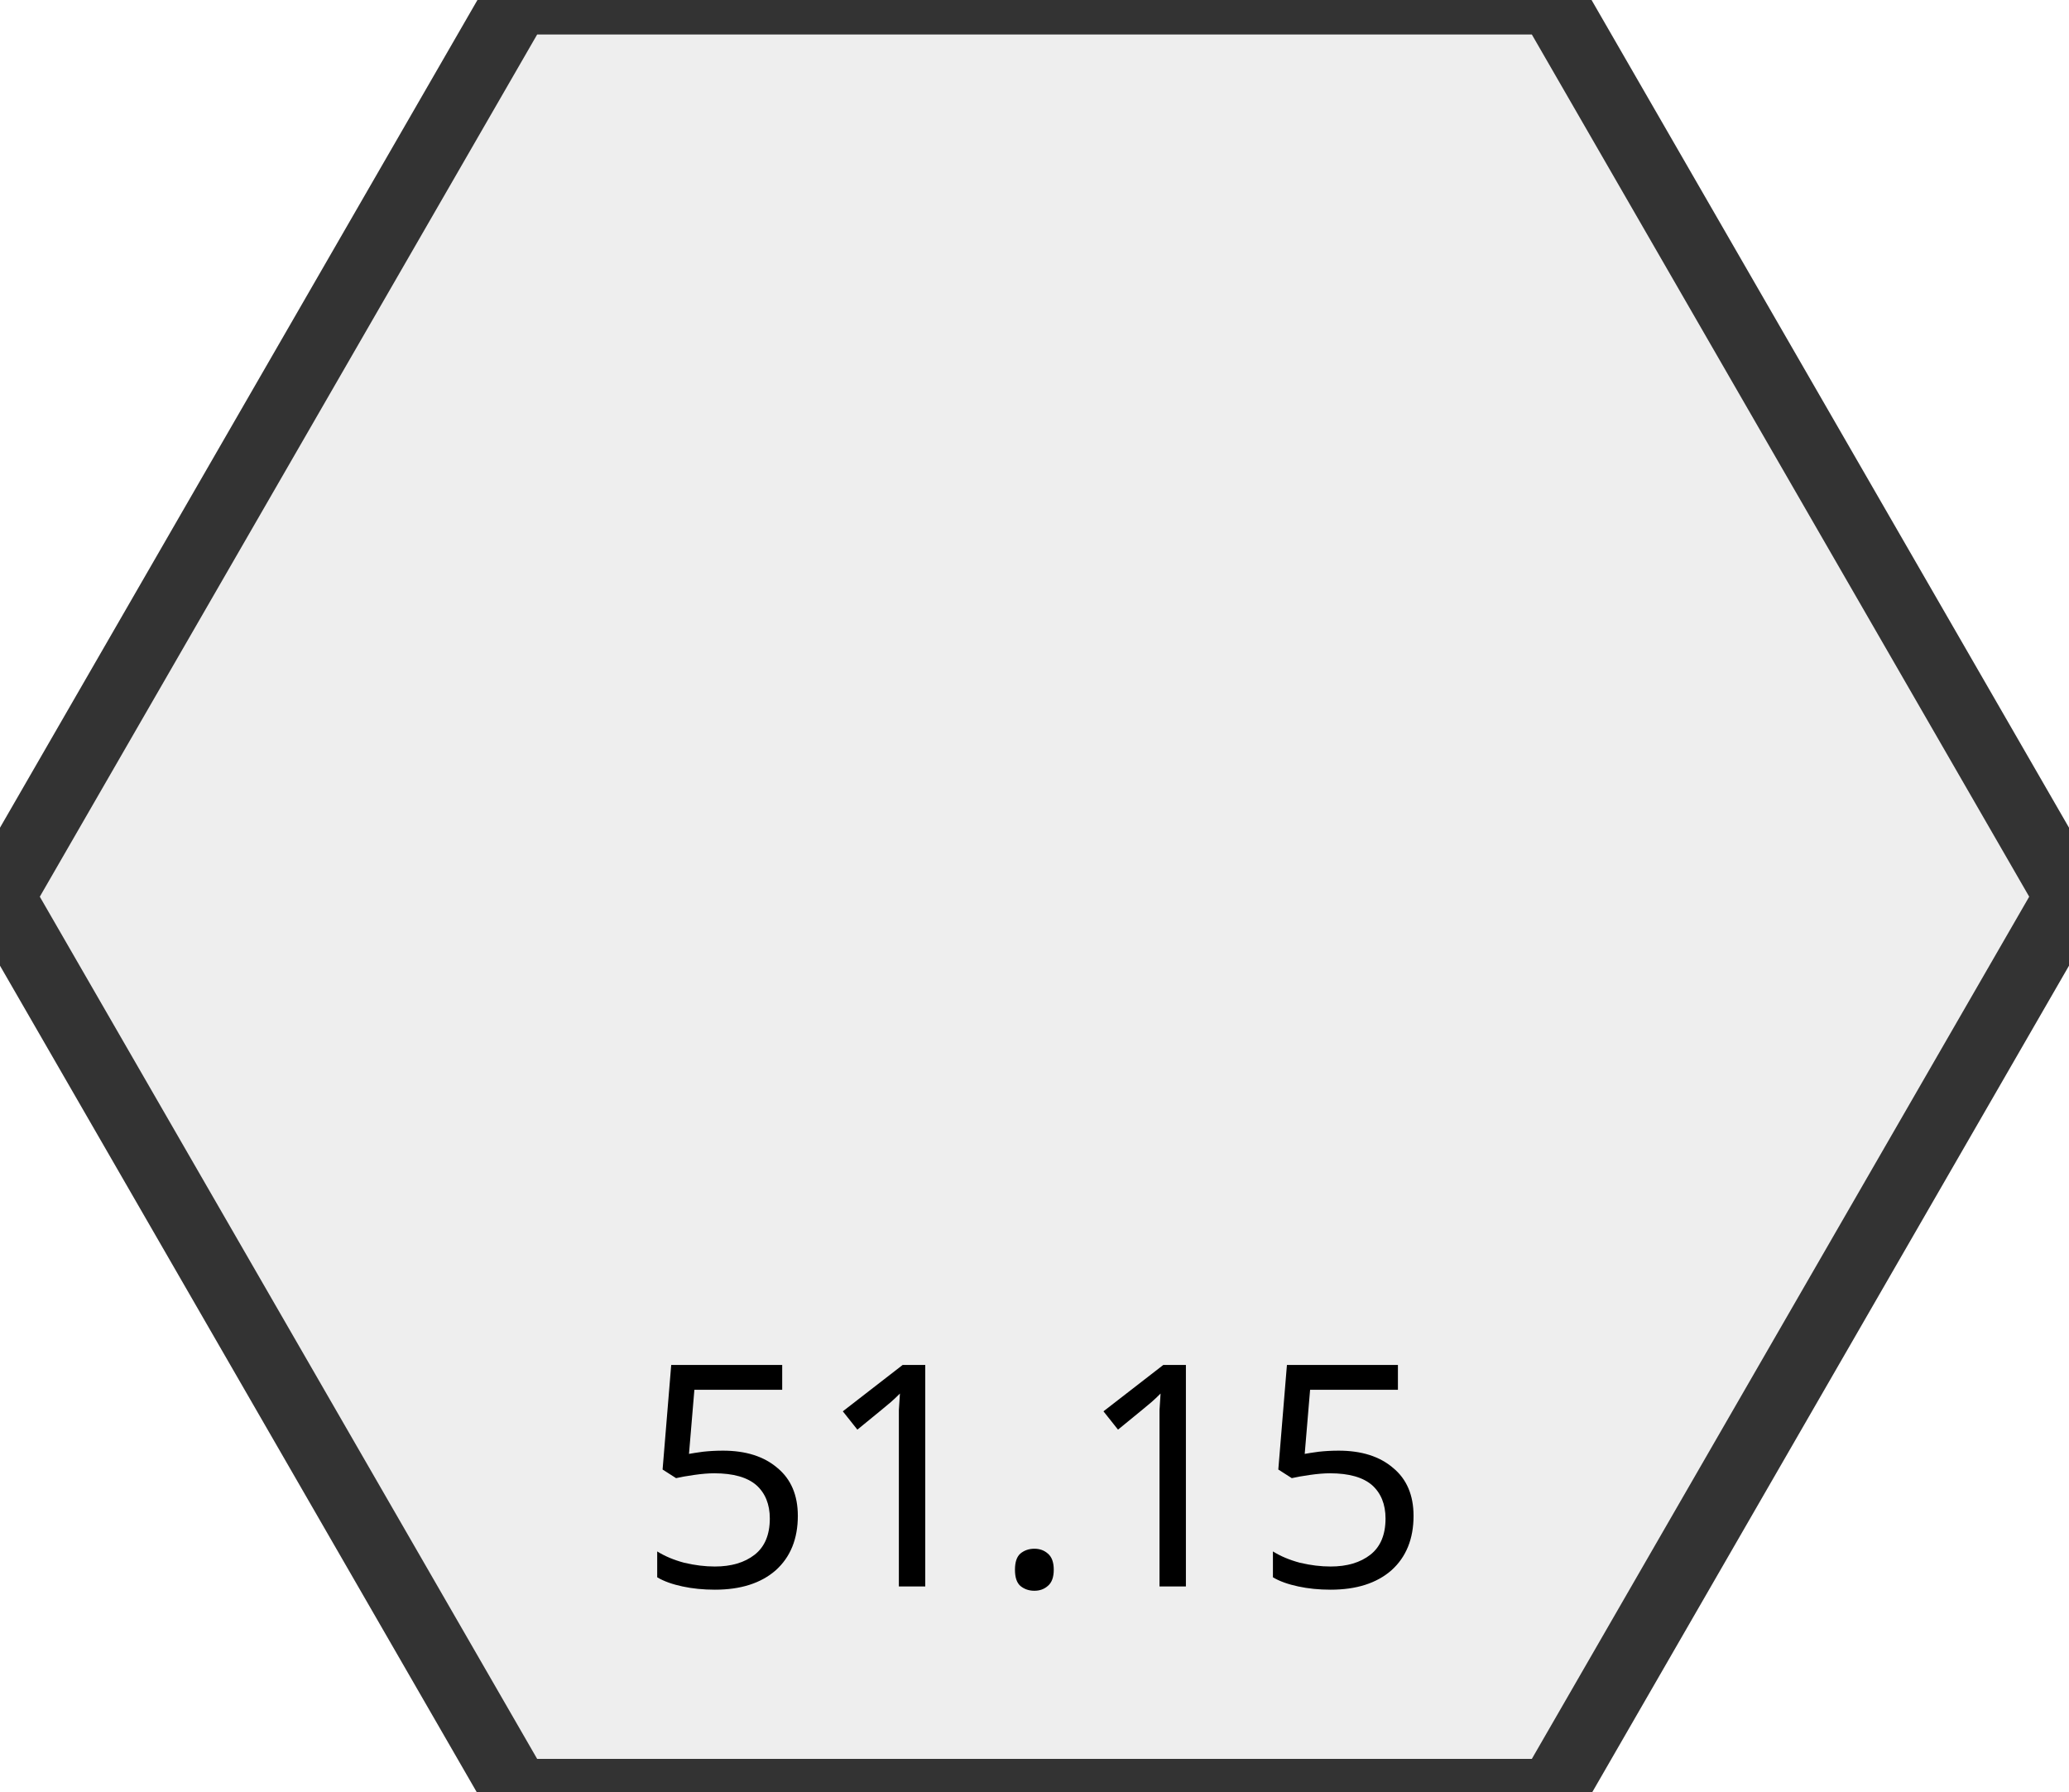
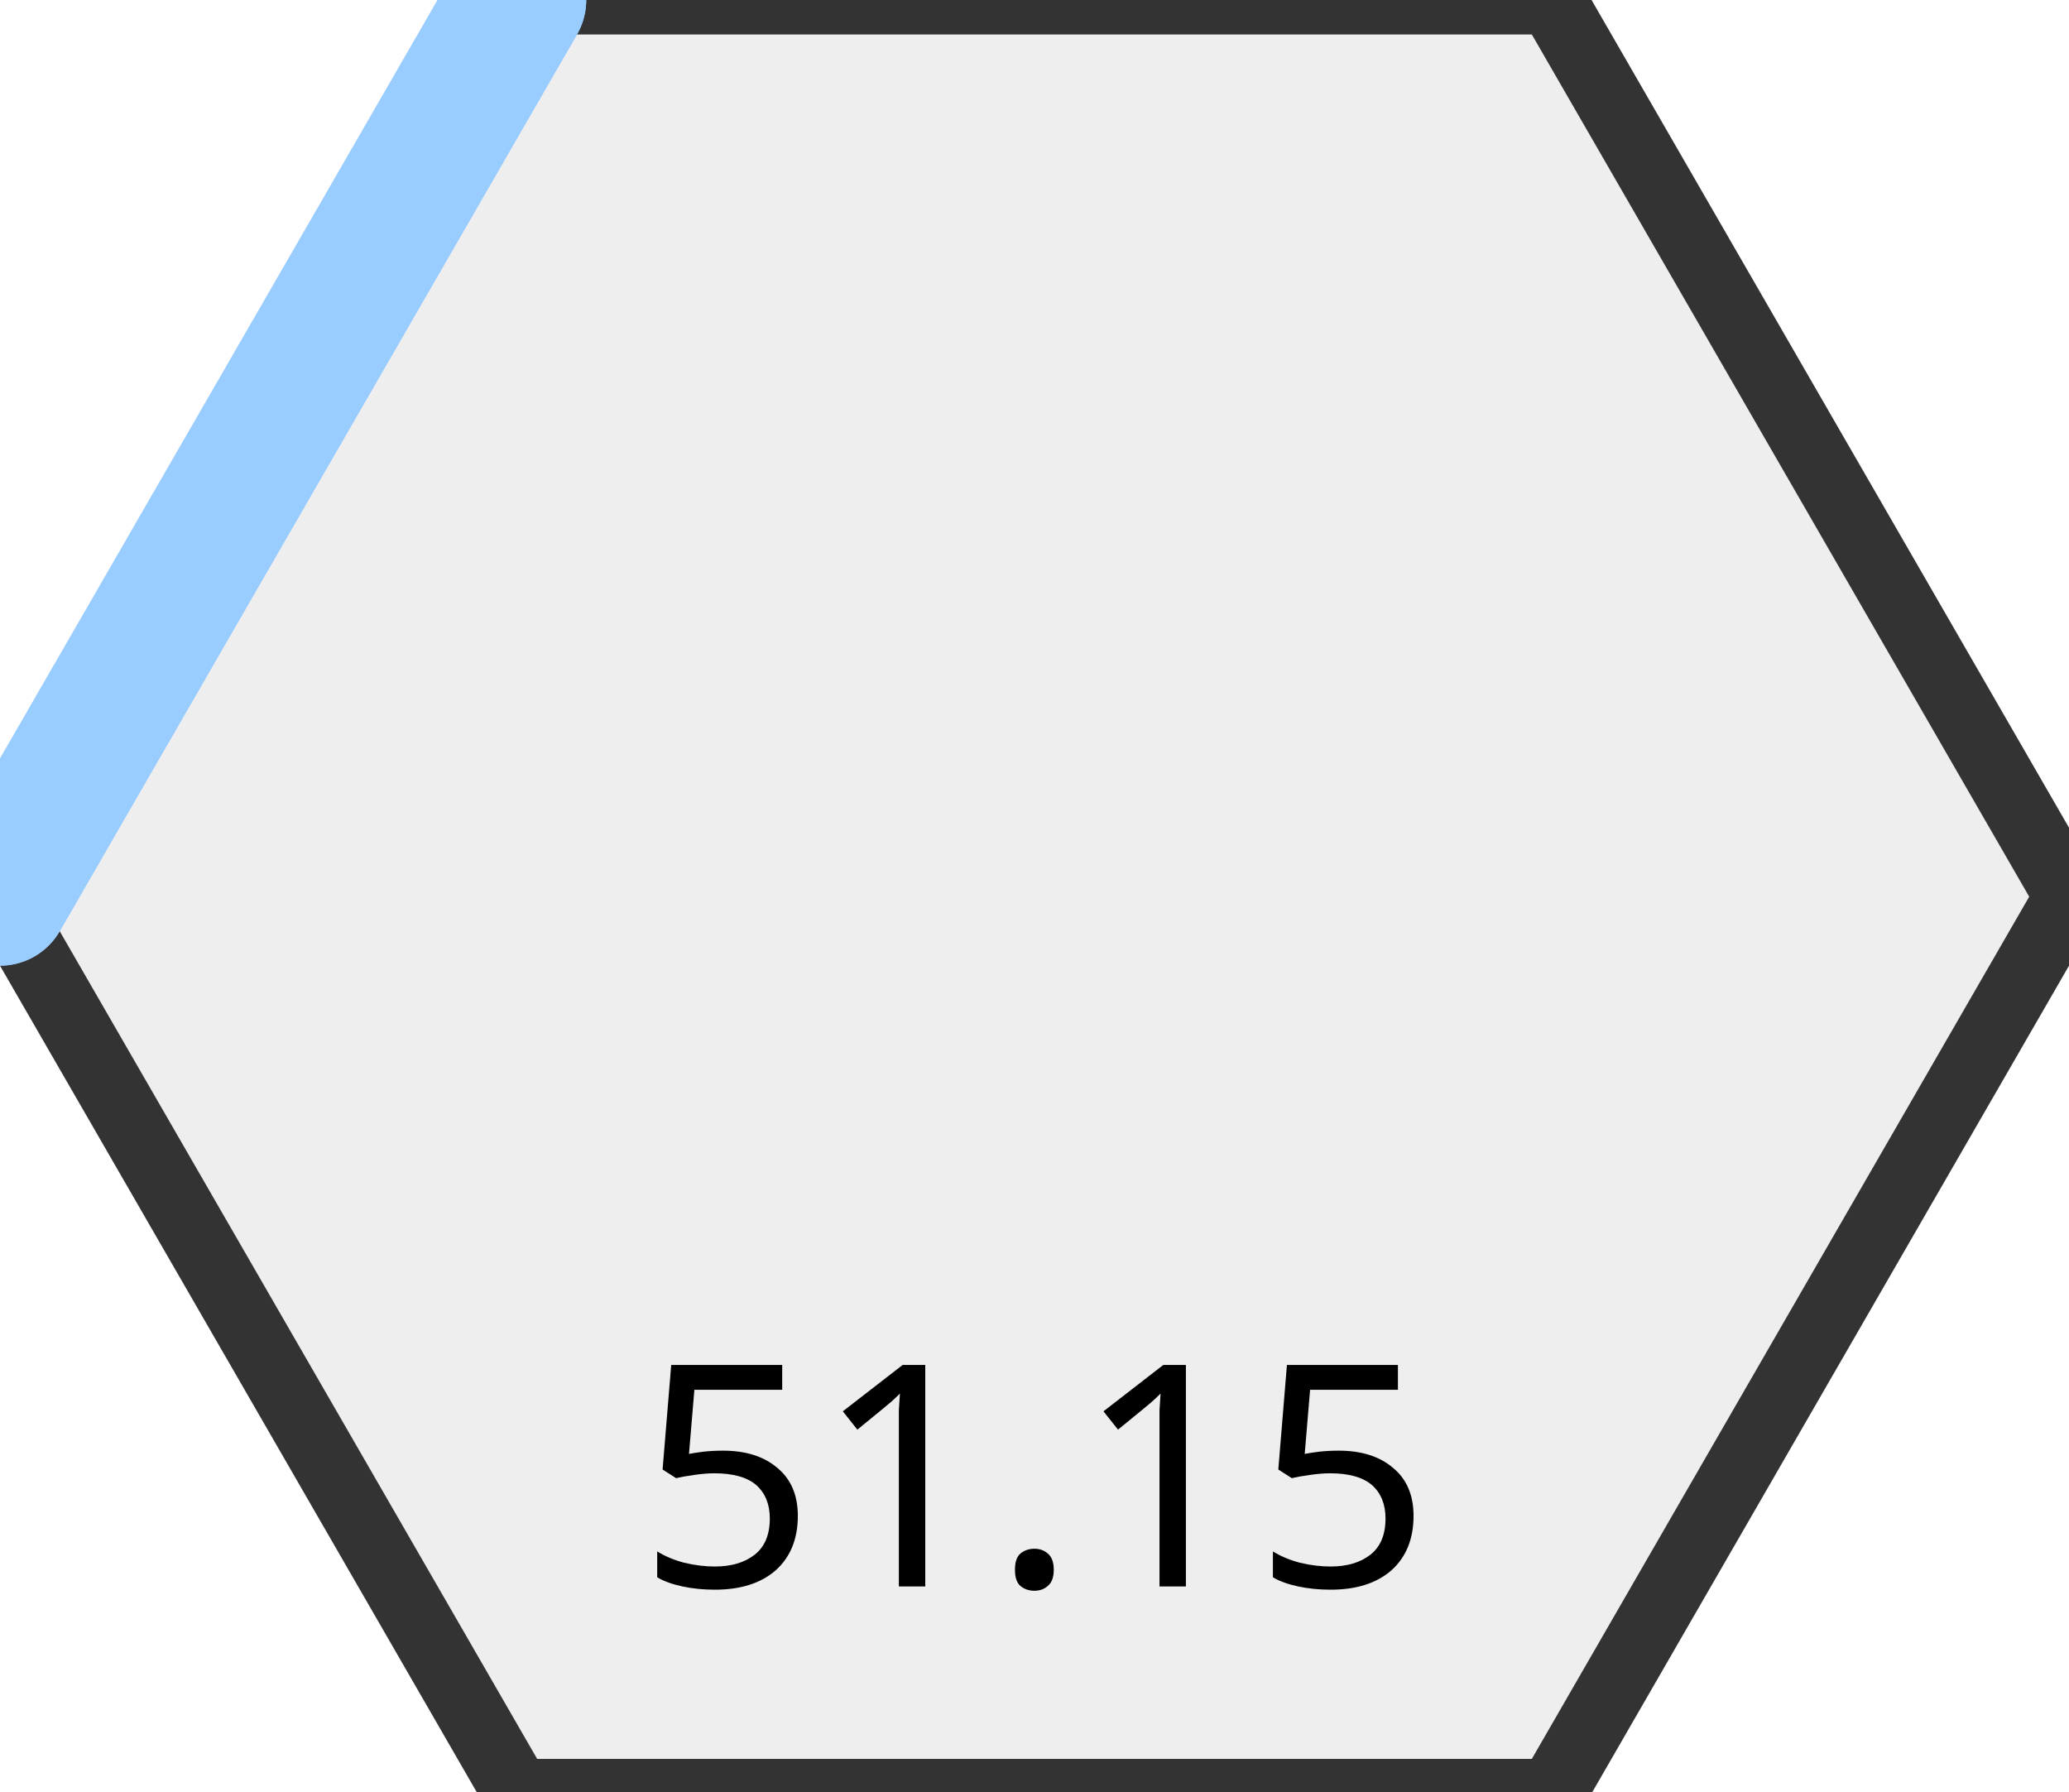
<svg xmlns="http://www.w3.org/2000/svg" width="60.00" height="51.96" viewBox="0 0 60.00 51.96">
  <polygon points="15.0,0.0 45.0,0.0 60.0,26.0 45.0,52.0 15.0,52.0 0.0,26.0" fill="#eeeeee" stroke="#333333" stroke-width="2" />
+   <path d="M 0.0 26.0 L 15.0 0.0" stroke="#99CCFF" stroke-width="4" fill="none" stroke-linecap="round" stroke-linejoin="round" />
+   <path d="M 0.0 26.0 L 15.0 0.0" stroke="#99CCFF" stroke-width="4" fill="none" stroke-linecap="round" stroke-linejoin="round" />
  <text x="30.0" y="46.0" text-anchor="middle" dominant-baseline="alphabetic" font-size="9" font-family="system-ui, sans-serif">51.15</text>
</svg>
